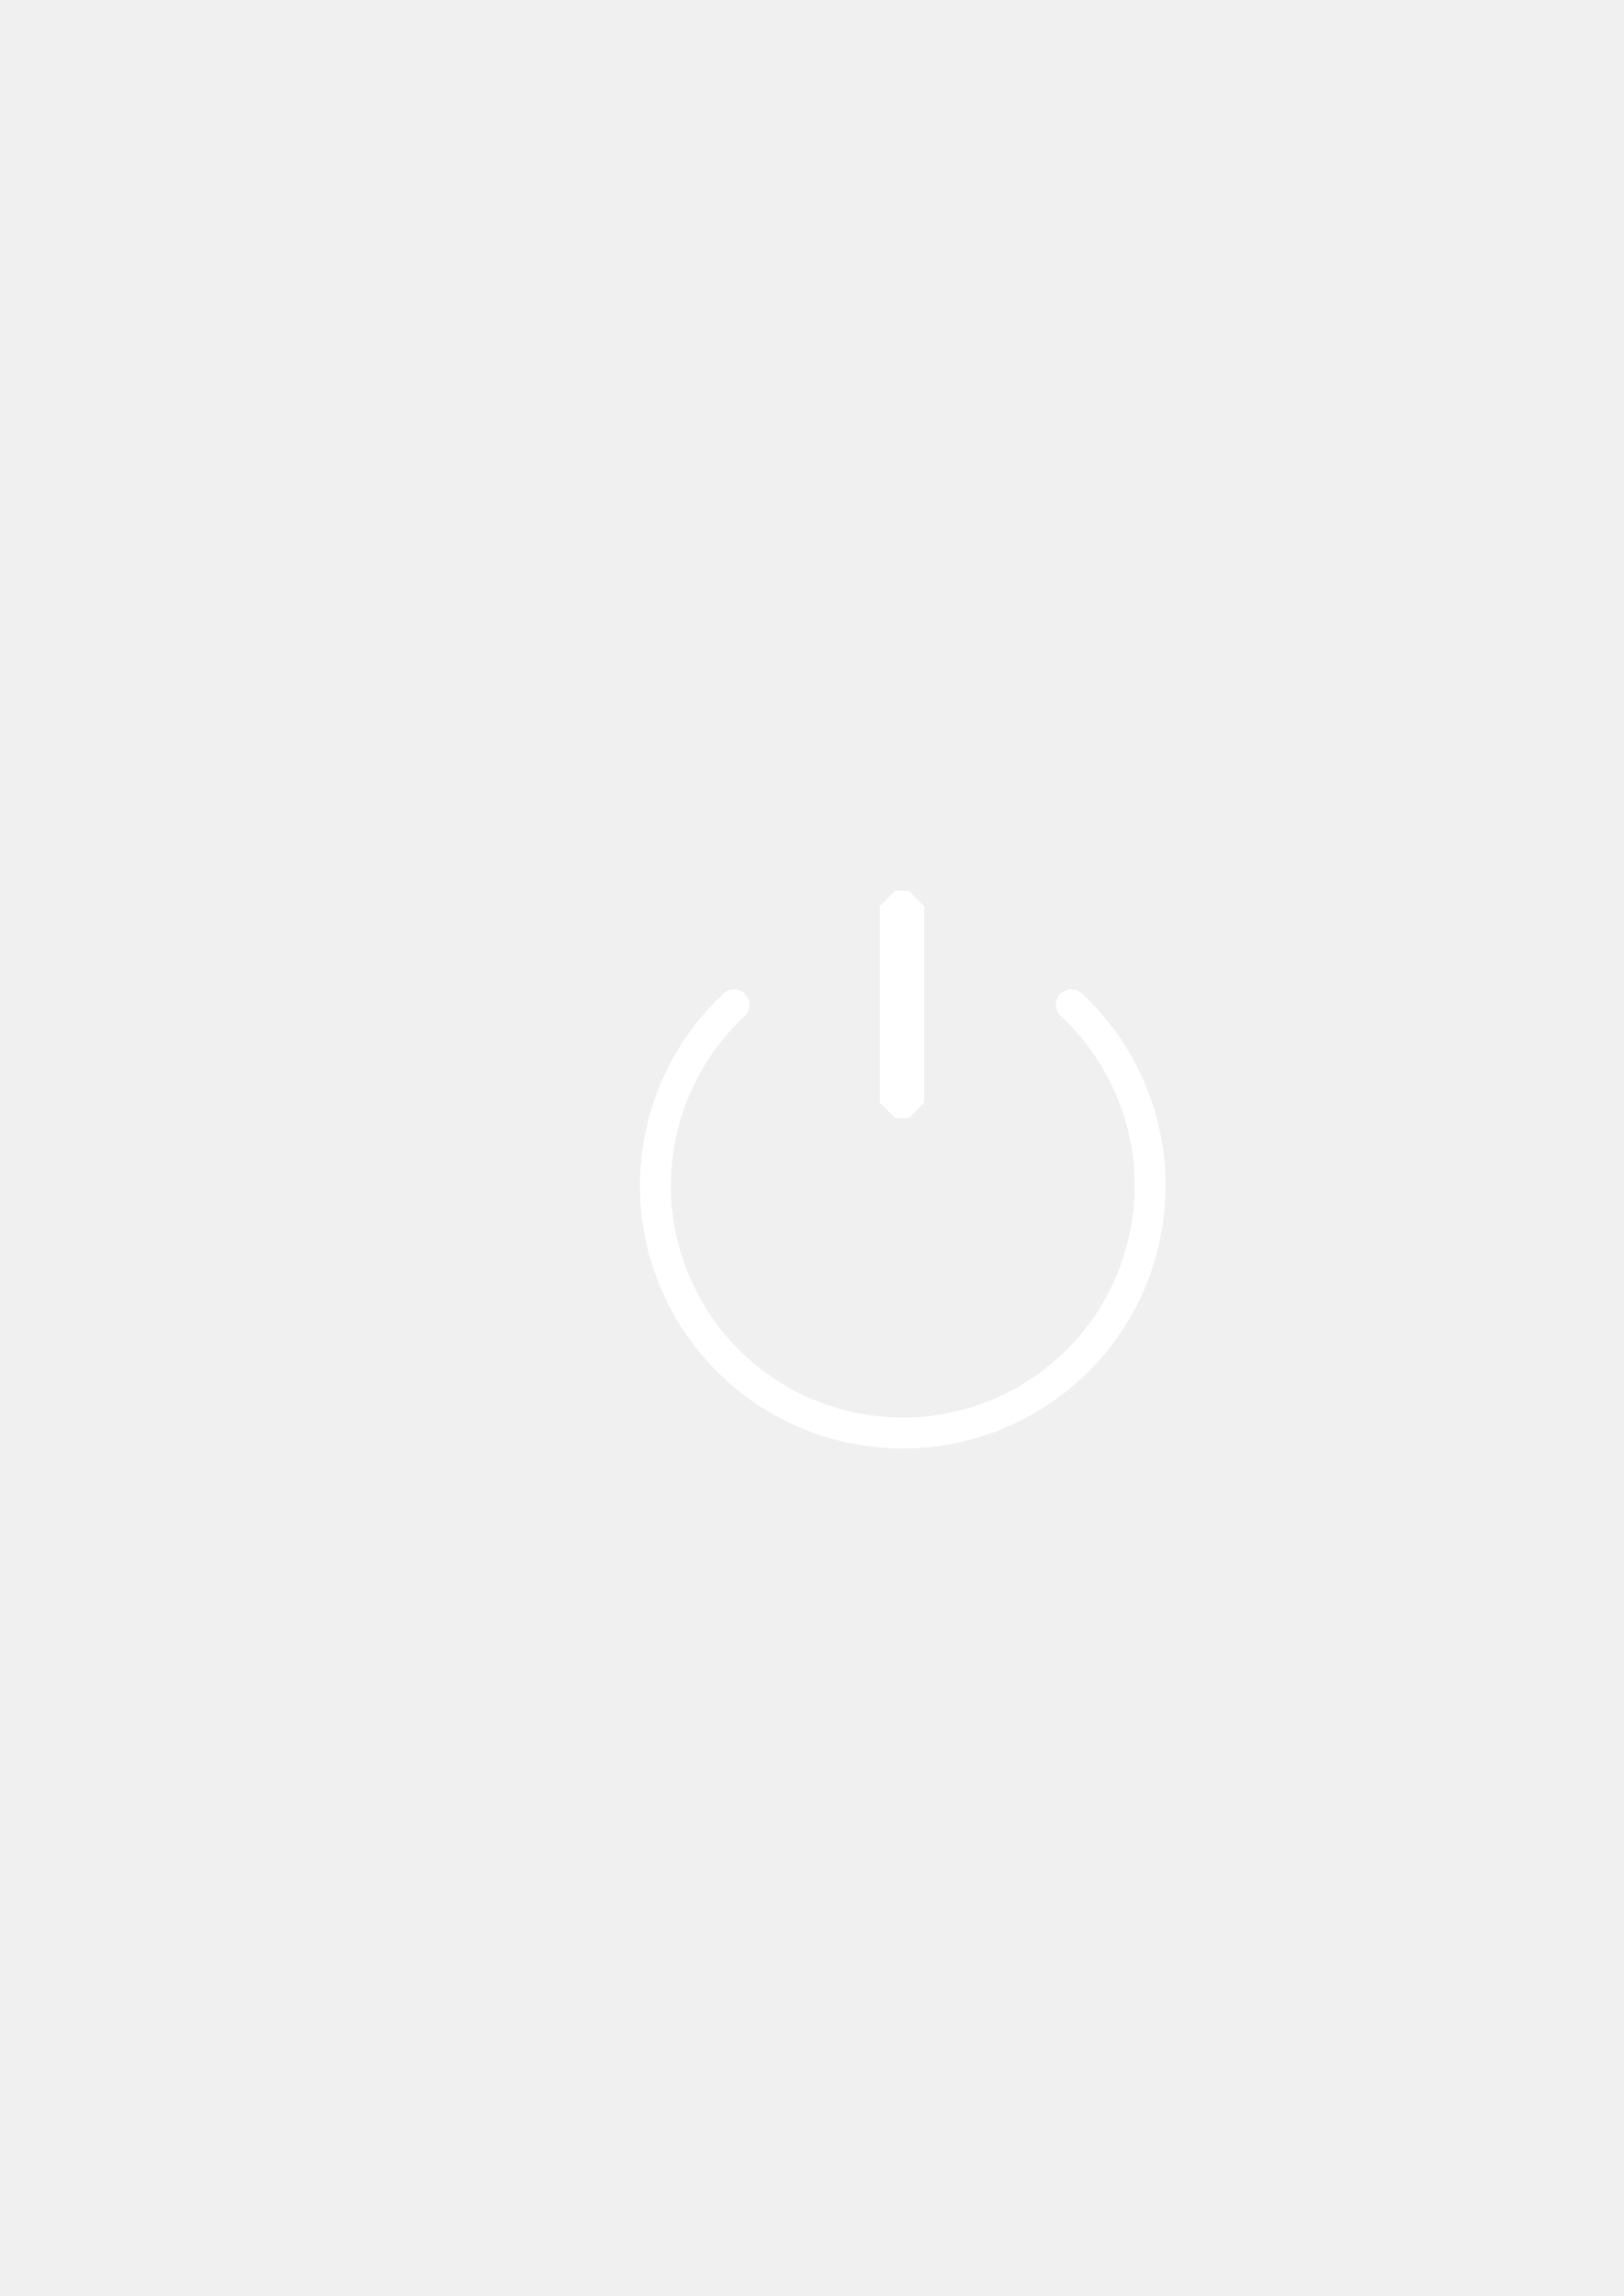
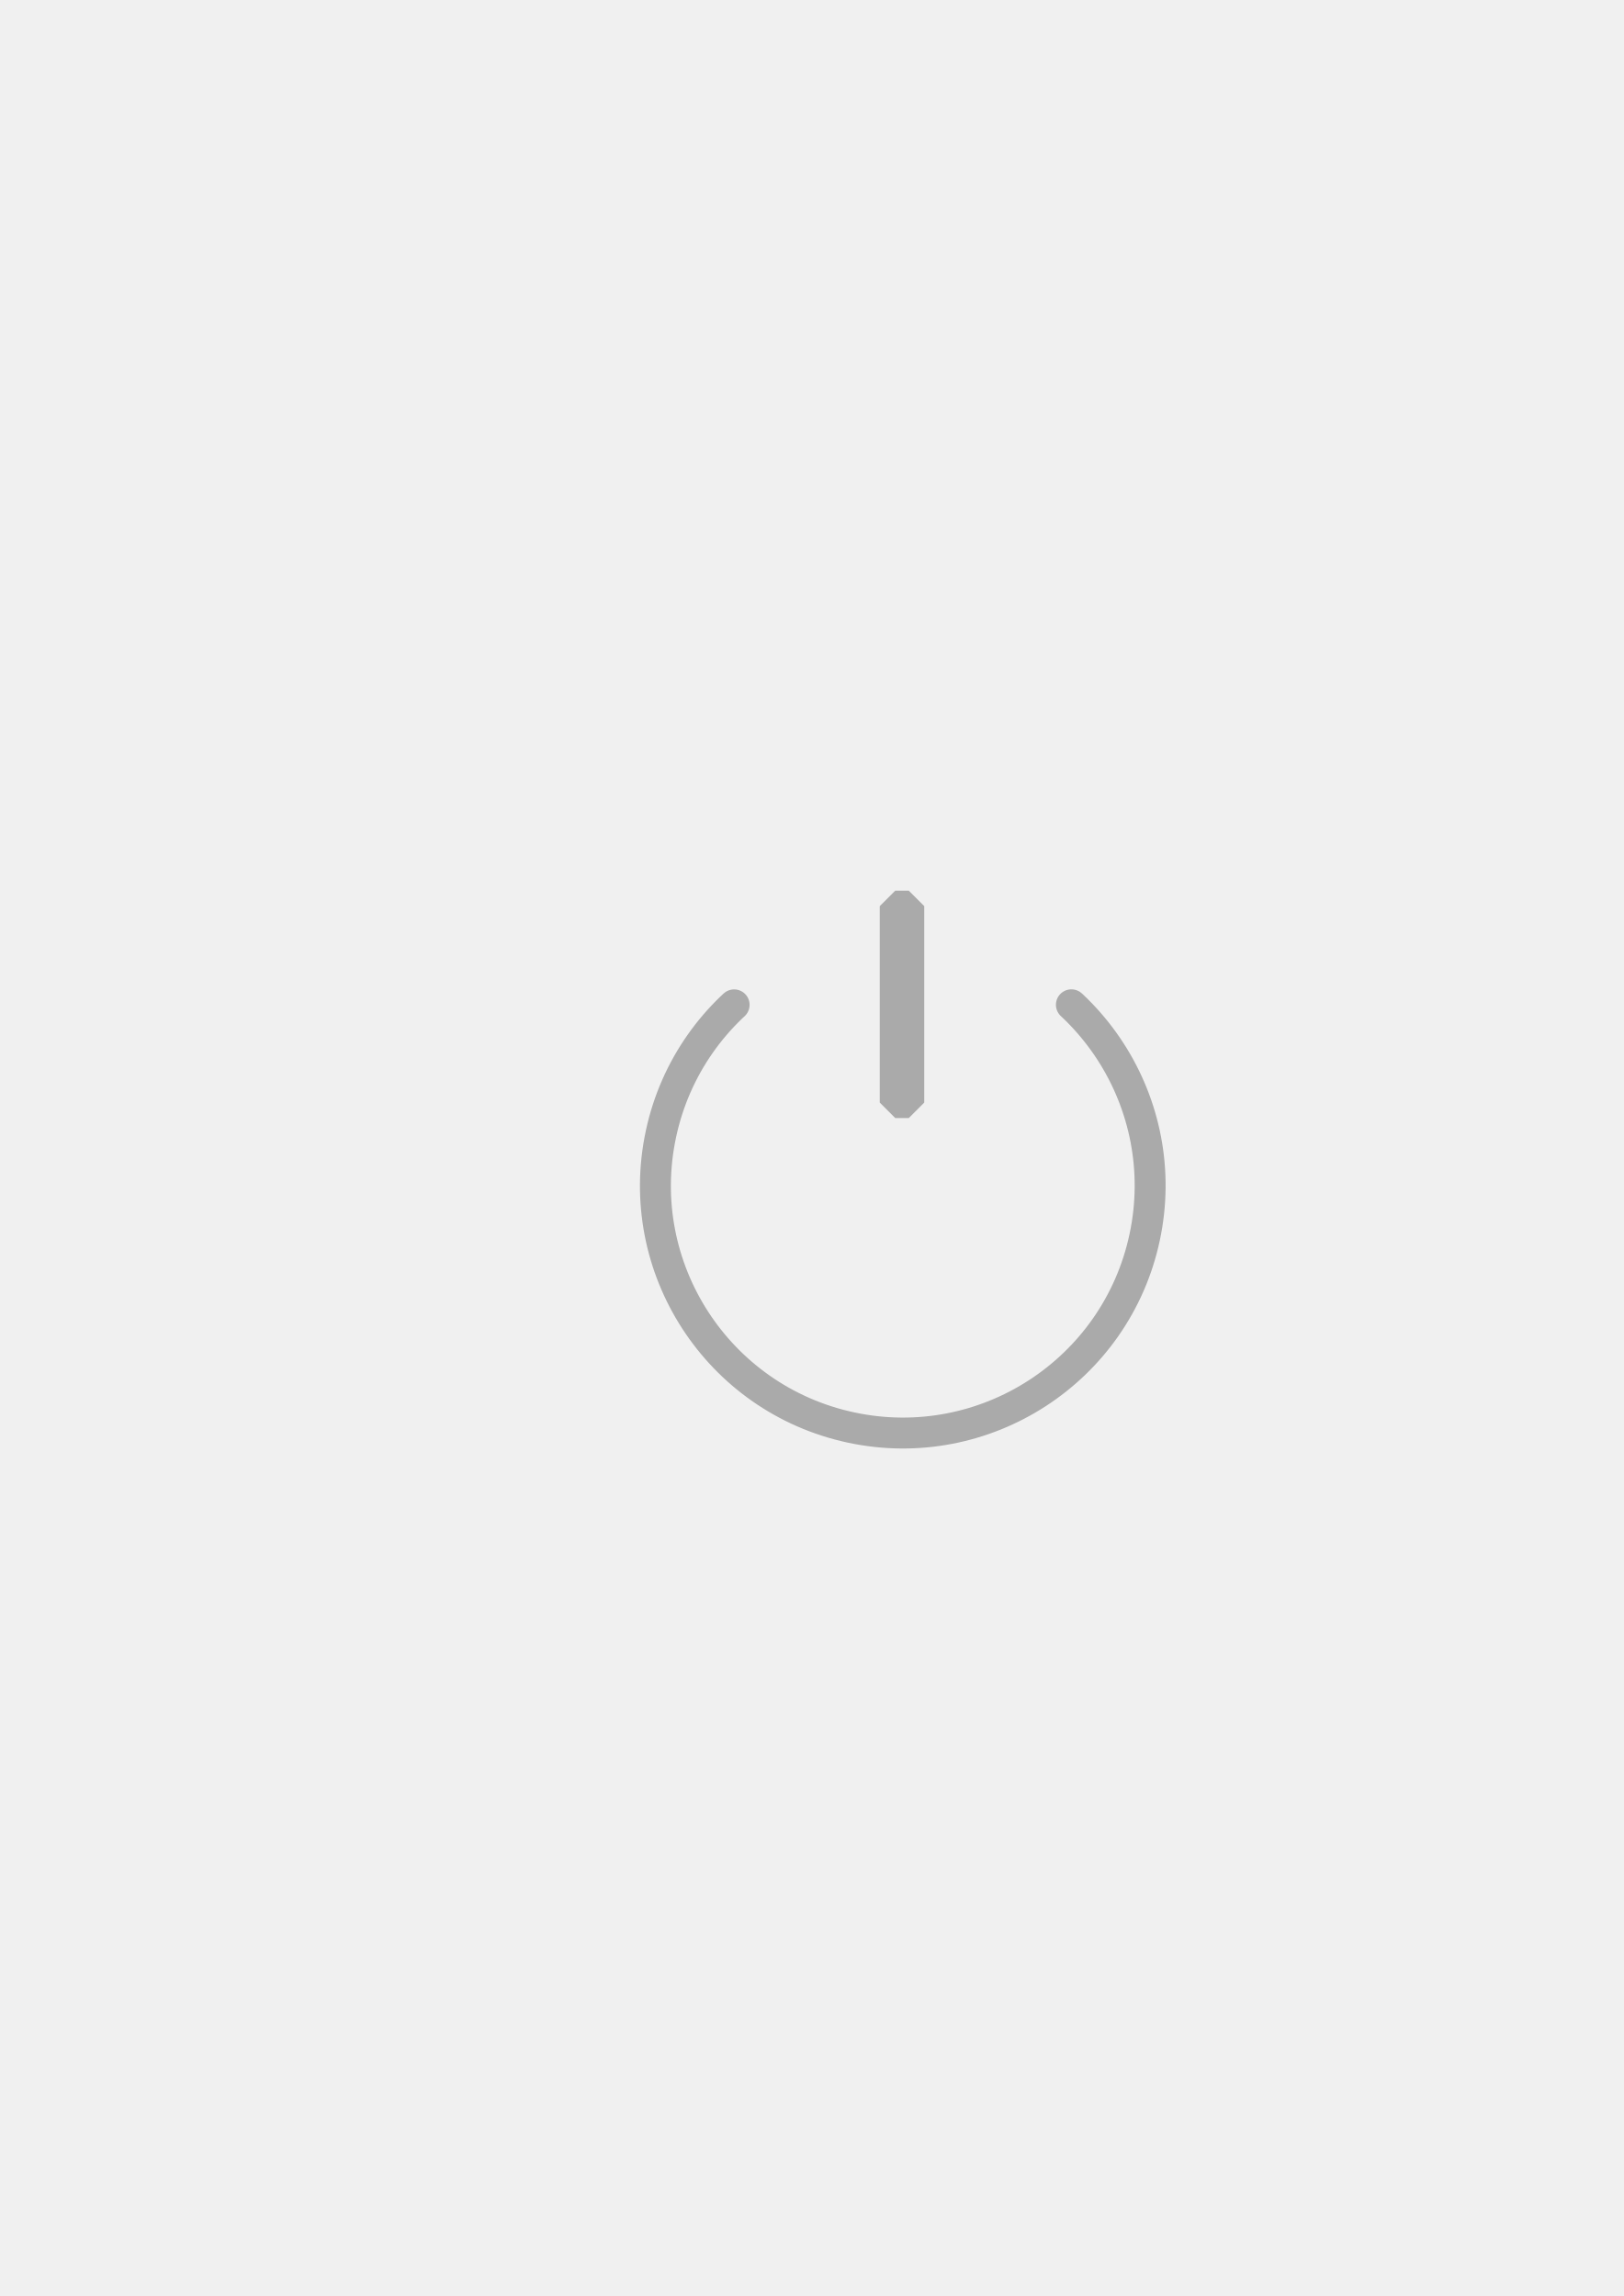
<svg xmlns="http://www.w3.org/2000/svg" width="210mm" height="297mm" viewBox="0 0 210 297" version="1.1" id="svg1">
  <defs id="defs1" />
  <g id="layer1">
-     <circle style="fill:none;fill-opacity:1;stroke:#ffffff;stroke-width:4;stroke-linecap:round;stroke-linejoin:bevel;stroke-dasharray:120, 48;stroke-dashoffset:0;stroke-opacity:1" id="path11" cx="146.267" cy="125.556" r="31.986" transform="rotate(12.07682)" />
-     <rect style="fill:none;fill-opacity:1;stroke:#ffffff;stroke-width:4;stroke-linecap:round;stroke-linejoin:bevel;stroke-dasharray:120, 48;stroke-dashoffset:0;stroke-opacity:1" id="rect11" width="1.753" height="25.414" x="115.783" y="117.212" />
+     <circle style="fill:none;fill-opacity:1;stroke:#aaaaaa;stroke-width:4;stroke-linecap:round;stroke-linejoin:bevel;stroke-dasharray:120, 48;stroke-dashoffset:0;stroke-opacity:1" id="path11" cx="146.267" cy="125.556" r="31.986" transform="rotate(12.07682)" />
+     <rect style="fill:none;fill-opacity:1;stroke:#aaaaaa;stroke-width:4;stroke-linecap:round;stroke-linejoin:bevel;stroke-dasharray:120, 48;stroke-dashoffset:0;stroke-opacity:1" id="rect11" width="1.753" height="25.414" x="115.783" y="117.212" />
  </g>
</svg>
